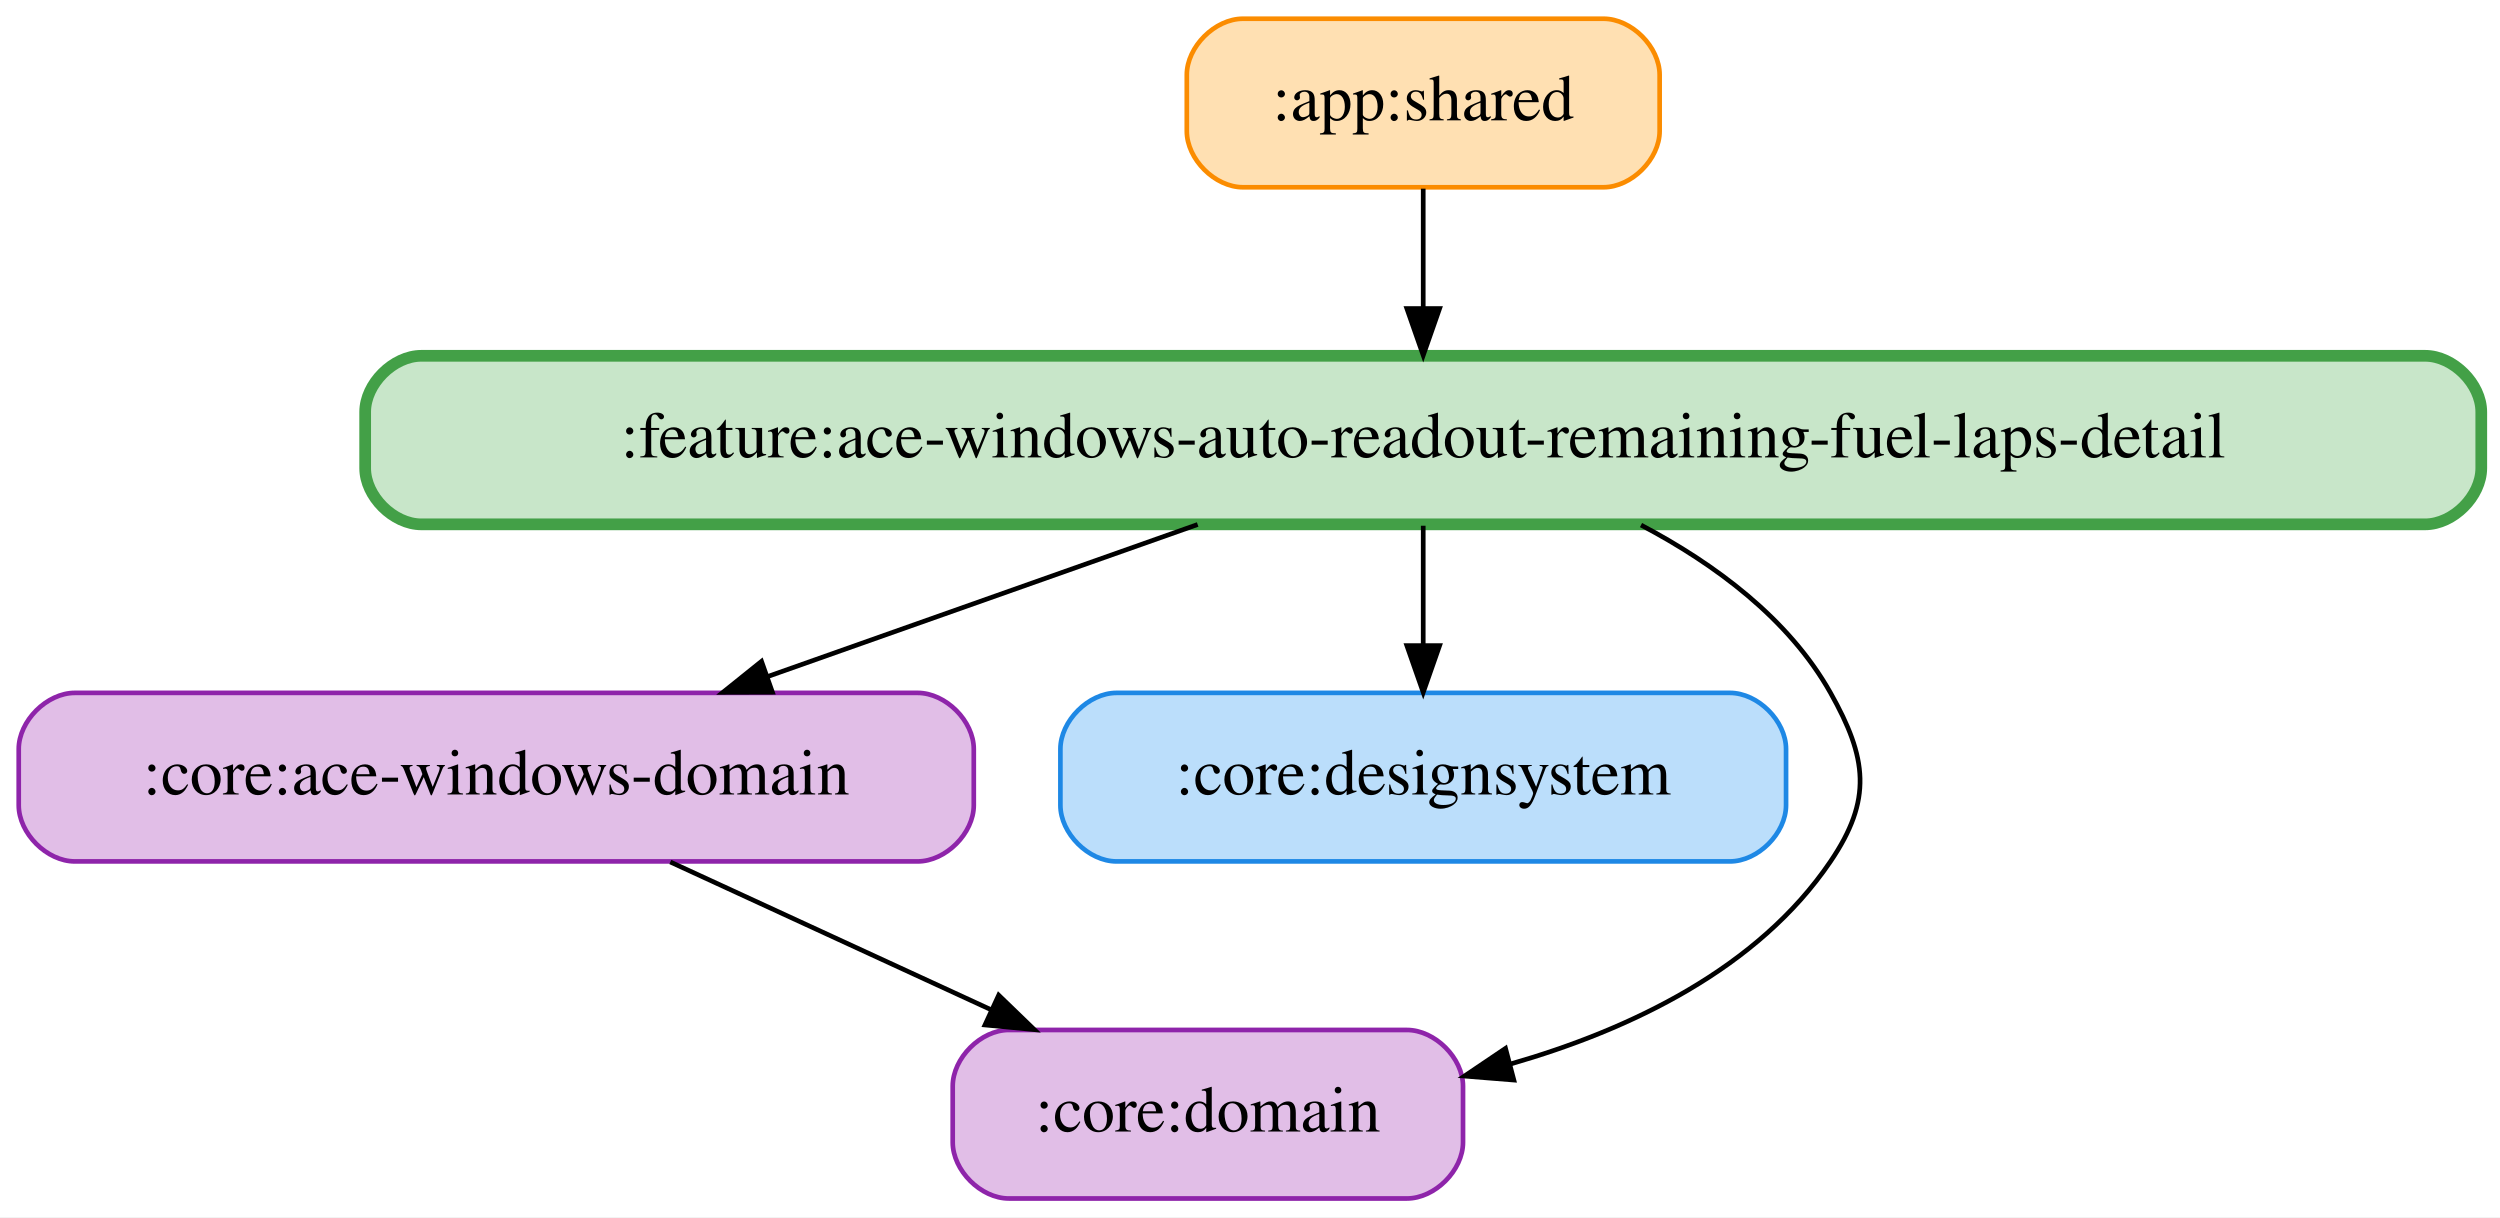
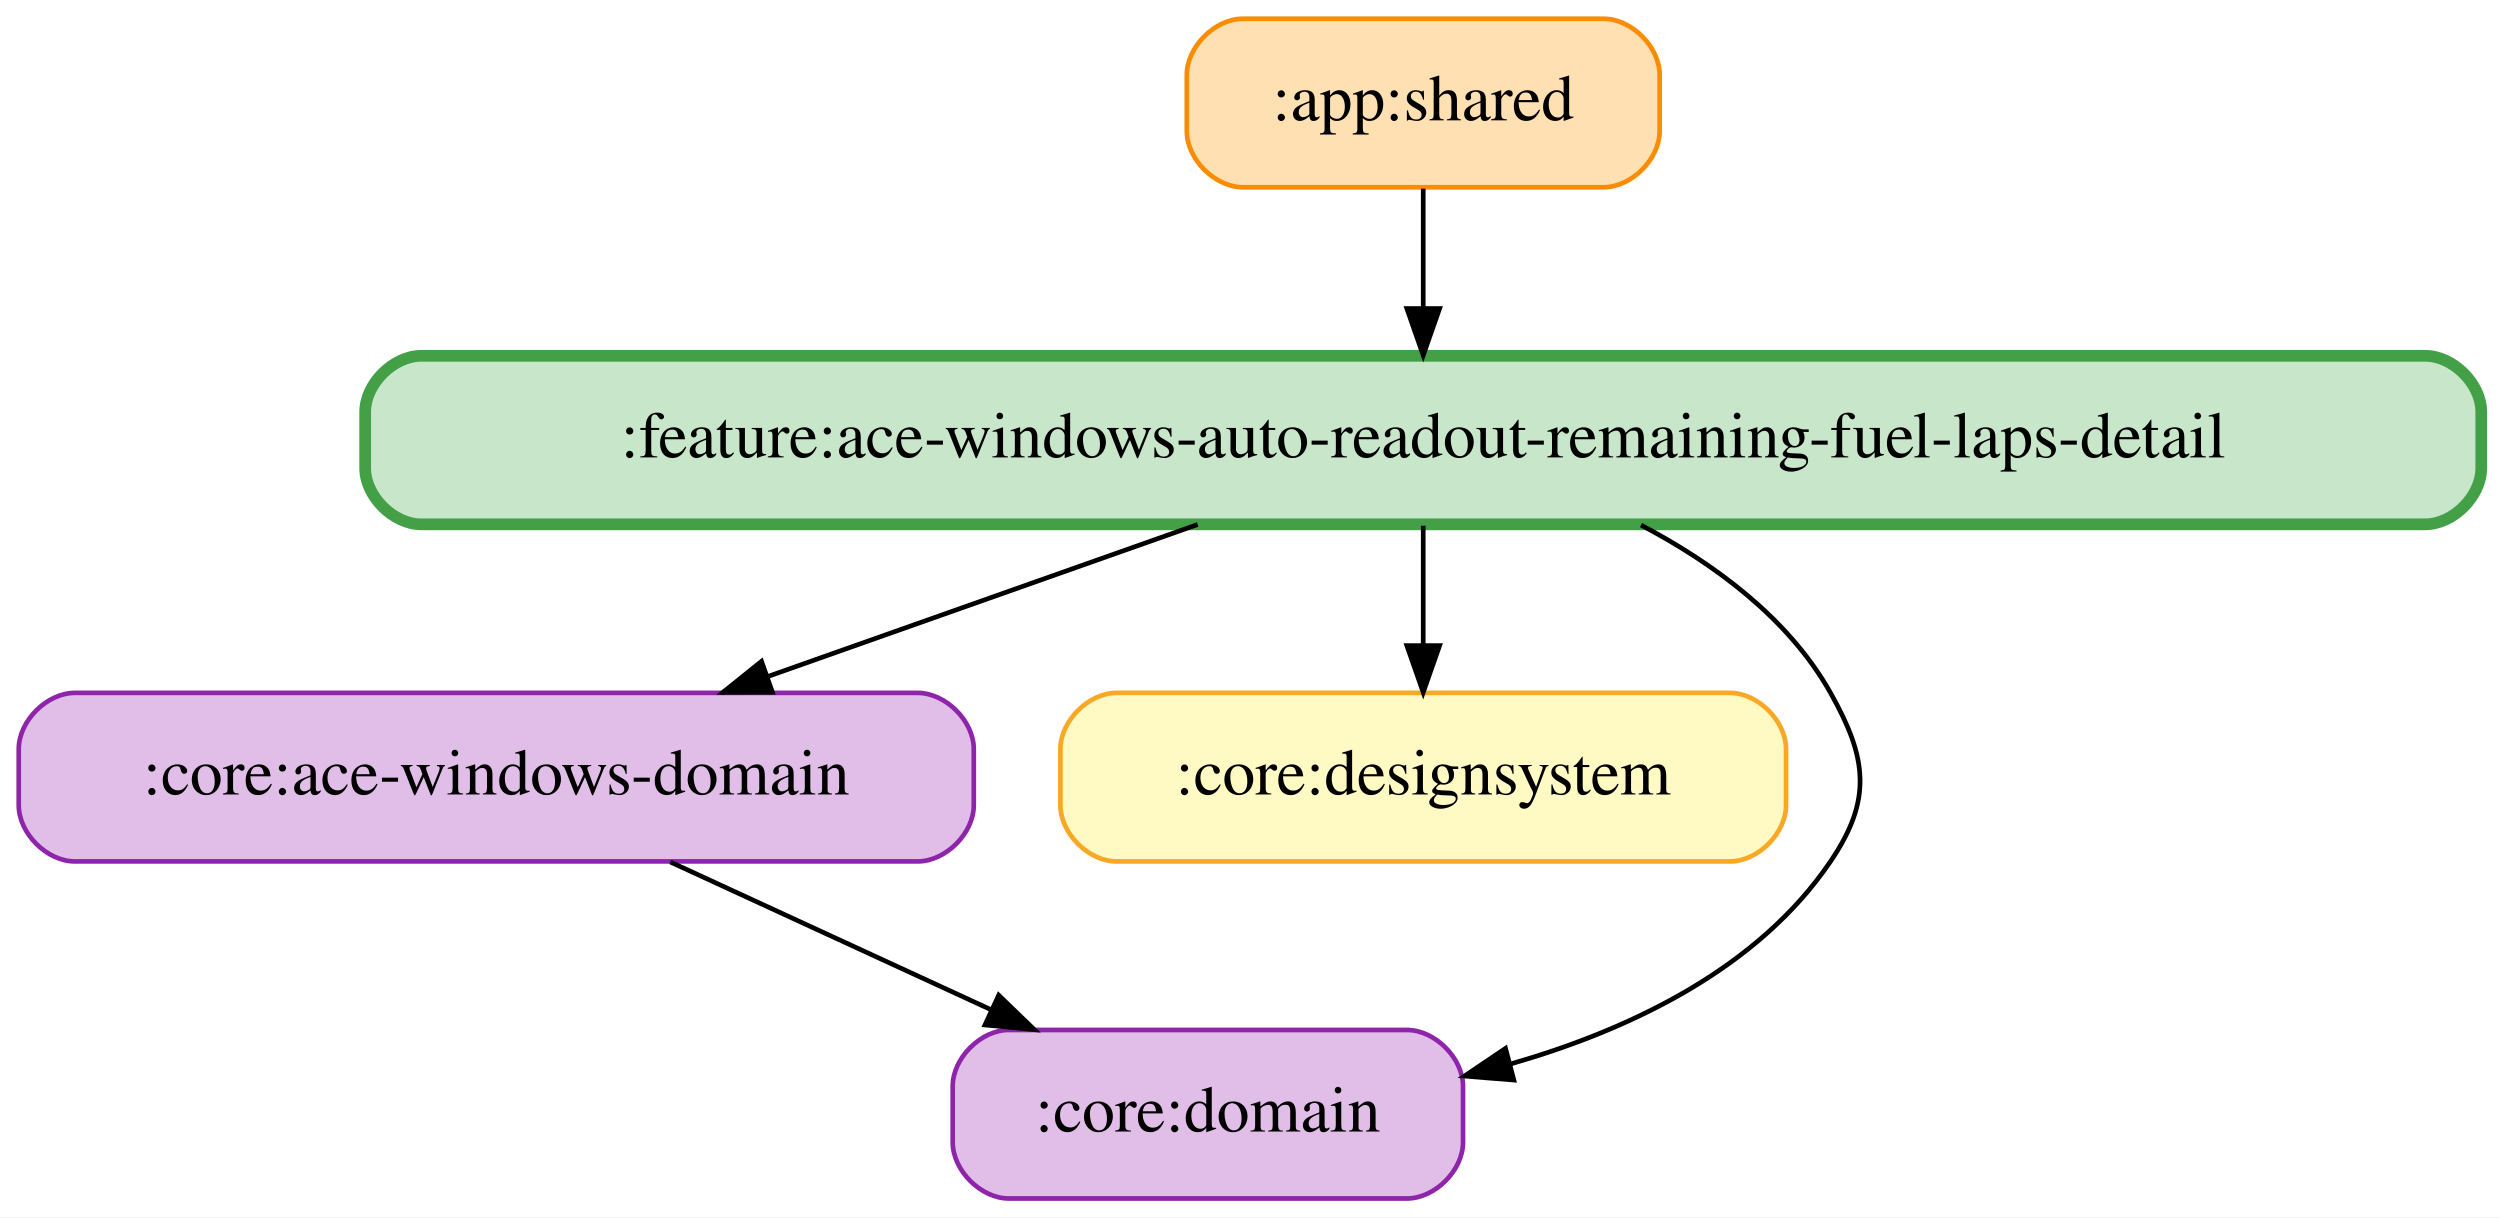
<svg xmlns="http://www.w3.org/2000/svg" width="534pt" height="260pt" viewBox="0.00 0.00 534.00 260.00">
  <g id="graph0" class="graph" transform="scale(1 1) rotate(0) translate(4 256)">
    <polygon fill="white" stroke="transparent" points="-4,4 -4,-256 530,-256 530,4 -4,4" />
    <g id="node1" class="node">
      <path fill="#ffe0b2" stroke="#fb8c00" d="M338.5,-252C338.5,-252 261.5,-252 261.5,-252 255.5,-252 249.5,-246 249.5,-240 249.5,-240 249.5,-228 249.5,-228 249.5,-222 255.5,-216 261.5,-216 261.5,-216 338.5,-216 338.5,-216 344.5,-216 350.5,-222 350.5,-228 350.5,-228 350.5,-240 350.5,-240 350.5,-246 344.5,-252 338.5,-252" />
      <text text-anchor="middle" x="300" y="-230.3" font-family="Times,serif" font-size="14.00">:app:shared</text>
    </g>
    <g id="node5" class="node">
      <path fill="#c8e6c9" stroke="#43a047" stroke-width="2.5" d="M514,-180C514,-180 86,-180 86,-180 80,-180 74,-174 74,-168 74,-168 74,-156 74,-156 74,-150 80,-144 86,-144 86,-144 514,-144 514,-144 520,-144 526,-150 526,-156 526,-156 526,-168 526,-168 526,-174 520,-180 514,-180" />
      <text text-anchor="middle" x="300" y="-158.3" font-family="Times,serif" font-size="14.00">:feature:ace-windows-auto-readout-remaining-fuel-laps-detail</text>
    </g>
    <g id="edge1" class="edge">
      <path fill="none" stroke="black" d="M300,-215.7C300,-207.98 300,-198.71 300,-190.11" />
      <polygon fill="black" stroke="black" points="303.5,-190.1 300,-180.1 296.5,-190.1 303.5,-190.1" />
    </g>
    <g id="node2" class="node">
      <path fill="#e1bee7" stroke="#8e24aa" d="M192,-108C192,-108 12,-108 12,-108 6,-108 0,-102 0,-96 0,-96 0,-84 0,-84 0,-78 6,-72 12,-72 12,-72 192,-72 192,-72 198,-72 204,-78 204,-84 204,-84 204,-96 204,-96 204,-102 198,-108 192,-108" />
      <text text-anchor="middle" x="102" y="-86.3" font-family="Times,serif" font-size="14.00">:core:ace-windows-domain</text>
    </g>
    <g id="node4" class="node">
      <path fill="#e1bee7" stroke="#8e24aa" d="M296.5,-36C296.5,-36 211.5,-36 211.5,-36 205.5,-36 199.5,-30 199.5,-24 199.5,-24 199.5,-12 199.5,-12 199.5,-6 205.5,0 211.5,0 211.5,0 296.5,0 296.5,0 302.5,0 308.5,-6 308.5,-12 308.5,-12 308.5,-24 308.5,-24 308.5,-30 302.5,-36 296.5,-36" />
      <text text-anchor="middle" x="254" y="-14.3" font-family="Times,serif" font-size="14.00">:core:domain</text>
    </g>
    <g id="edge2" class="edge">
      <path fill="none" stroke="black" d="M139.18,-71.88C159.87,-62.35 185.8,-50.41 207.78,-40.28" />
      <polygon fill="black" stroke="black" points="209.32,-43.43 216.94,-36.07 206.39,-37.07 209.32,-43.43" />
    </g>
    <g id="node3" class="node">
-       <path fill="#bbdefb" stroke="#1e88e5" d="M365.5,-108C365.5,-108 234.5,-108 234.5,-108 228.5,-108 222.5,-102 222.5,-96 222.5,-96 222.5,-84 222.5,-84 222.5,-78 228.5,-72 234.5,-72 234.5,-72 365.5,-72 365.5,-72 371.5,-72 377.5,-78 377.5,-84 377.5,-84 377.5,-96 377.5,-96 377.5,-102 371.5,-108 365.5,-108" />
+       <path fill="#fff9c4" stroke="#f9a825" d="M365.5,-108C365.5,-108 234.5,-108 234.5,-108 228.5,-108 222.5,-102 222.5,-96 222.5,-96 222.5,-84 222.5,-84 222.5,-78 228.5,-72 234.5,-72 234.5,-72 365.5,-72 365.5,-72 371.5,-72 377.5,-78 377.5,-84 377.5,-84 377.5,-96 377.5,-96 377.5,-102 371.5,-108 365.5,-108" />
      <text text-anchor="middle" x="300" y="-86.3" font-family="Times,serif" font-size="14.00">:core:designsystem</text>
    </g>
    <g id="edge4" class="edge">
      <path fill="none" stroke="black" d="M251.82,-143.97C224.15,-134.19 189.22,-121.84 160.05,-111.52" />
      <polygon fill="black" stroke="black" points="160.99,-108.14 150.4,-108.11 158.66,-114.74 160.99,-108.14" />
    </g>
    <g id="edge5" class="edge">
      <path fill="none" stroke="black" d="M300,-143.7C300,-135.98 300,-126.71 300,-118.11" />
      <polygon fill="black" stroke="black" points="303.5,-118.1 300,-108.1 296.5,-118.1 303.5,-118.1" />
    </g>
    <g id="edge3" class="edge">
      <path fill="none" stroke="black" d="M346.52,-143.85C362.25,-135.56 378.08,-123.88 387,-108 394.84,-94.05 395.98,-85.24 387,-72 371.48,-49.11 344.32,-36.1 318.57,-28.71" />
      <polygon fill="black" stroke="black" points="319.36,-25.3 308.8,-26.15 317.58,-32.07 319.36,-25.3" />
    </g>
  </g>
</svg>
